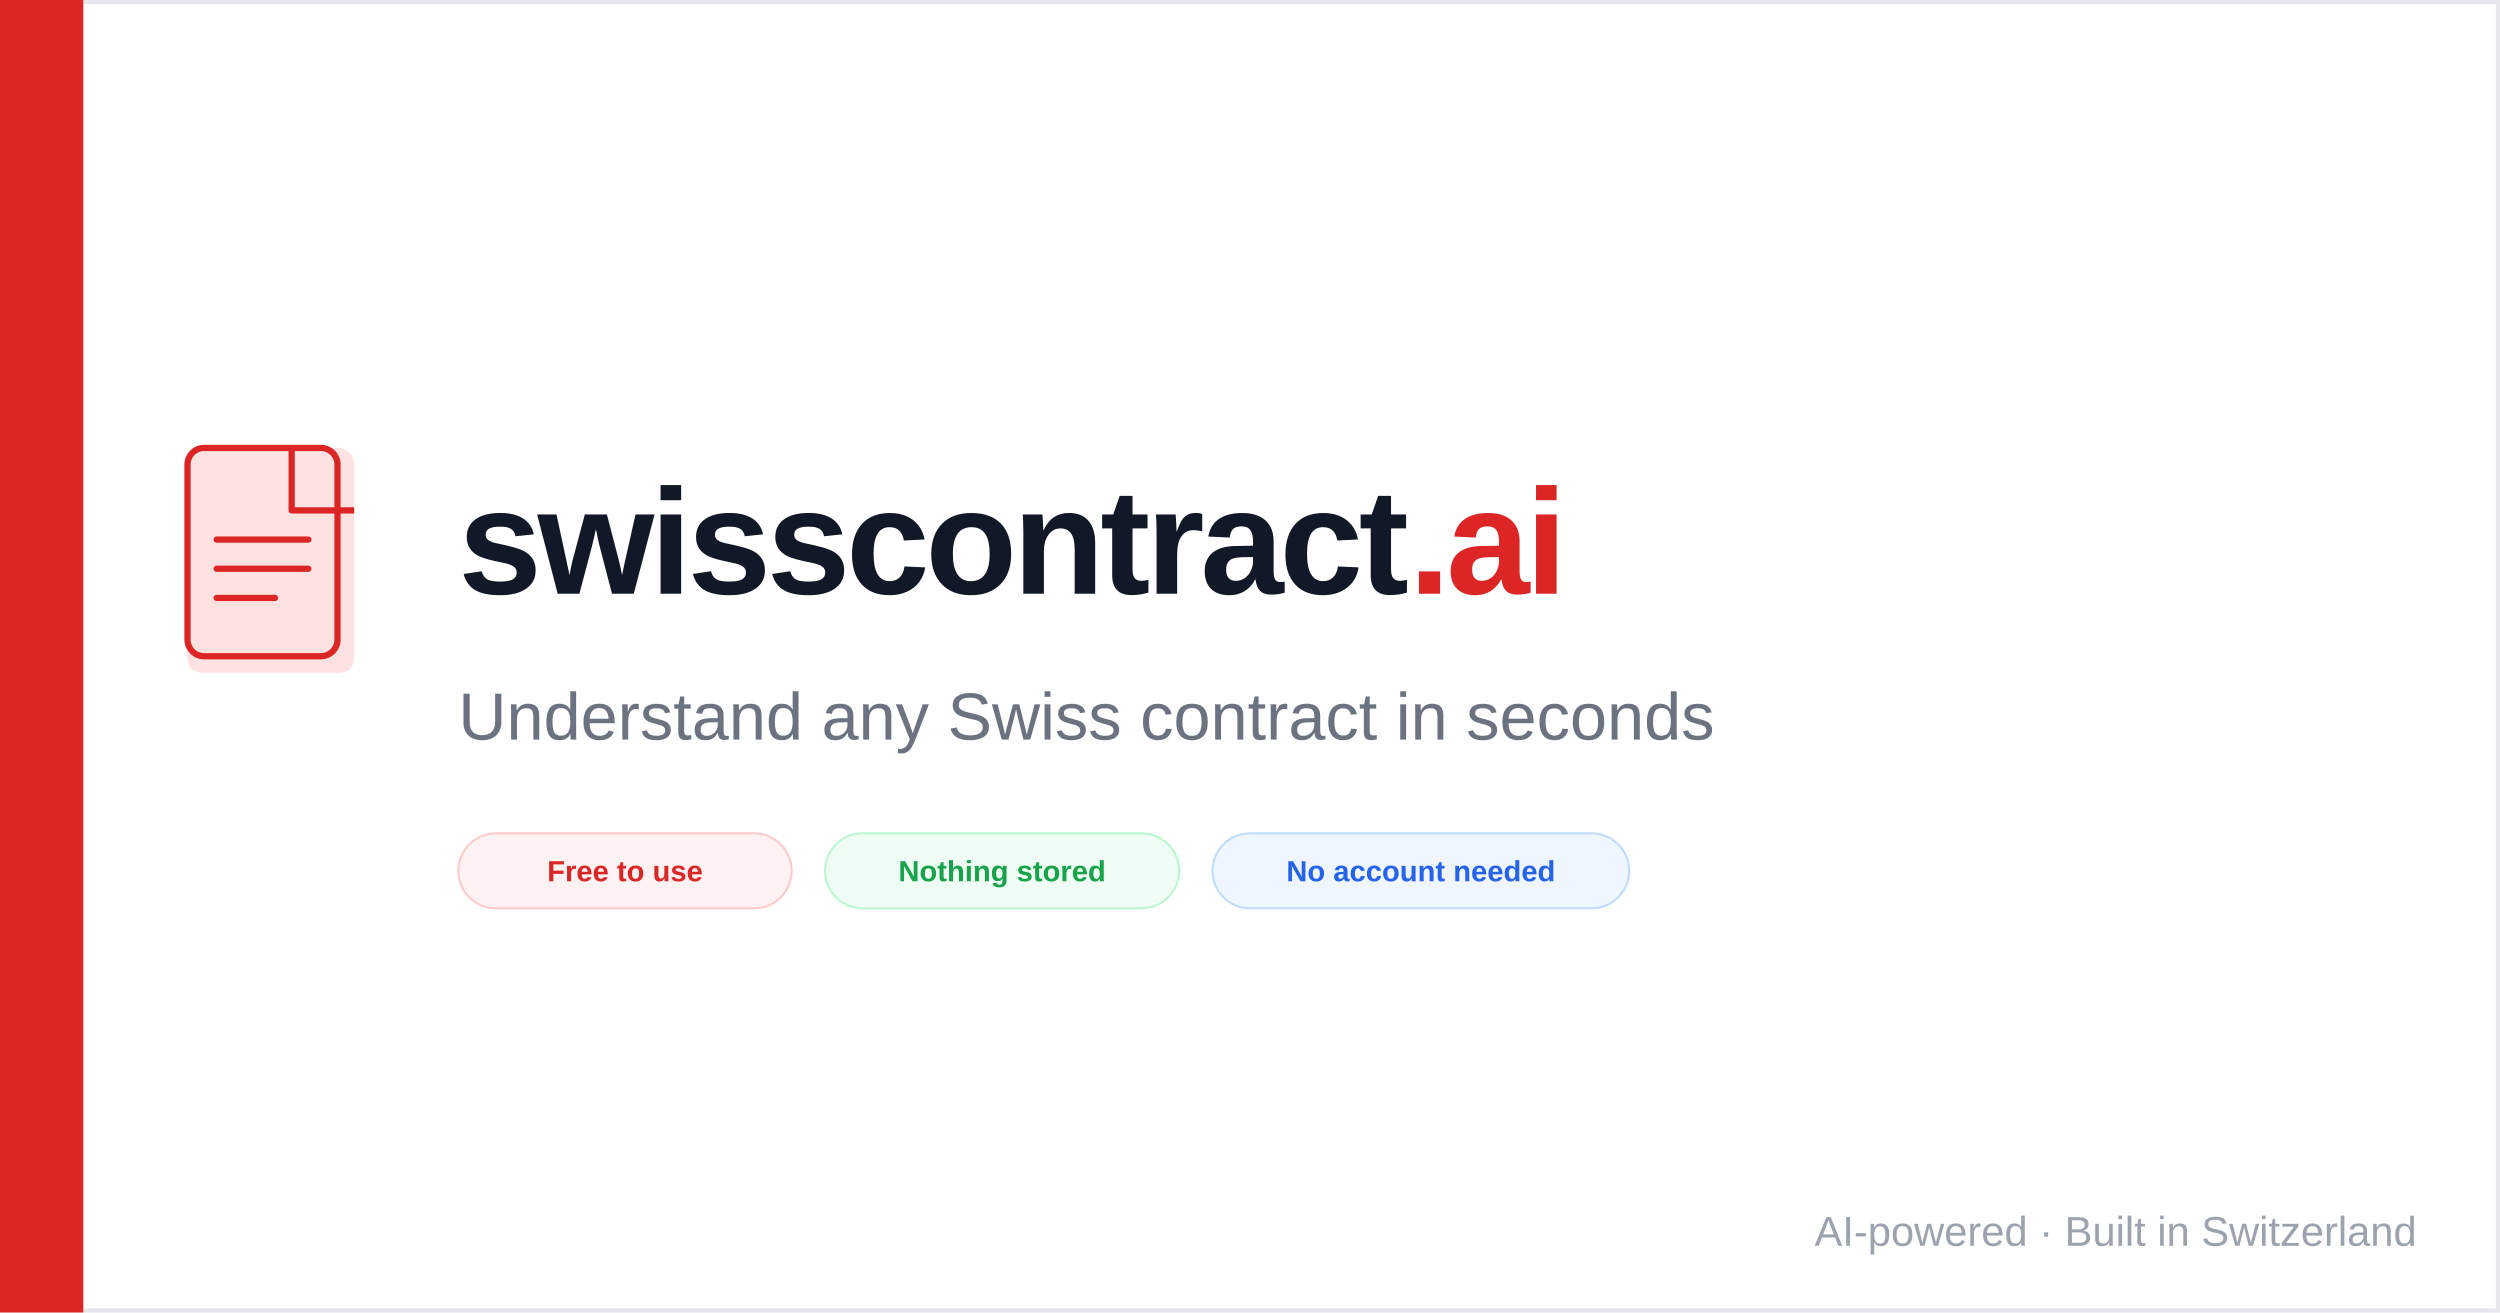
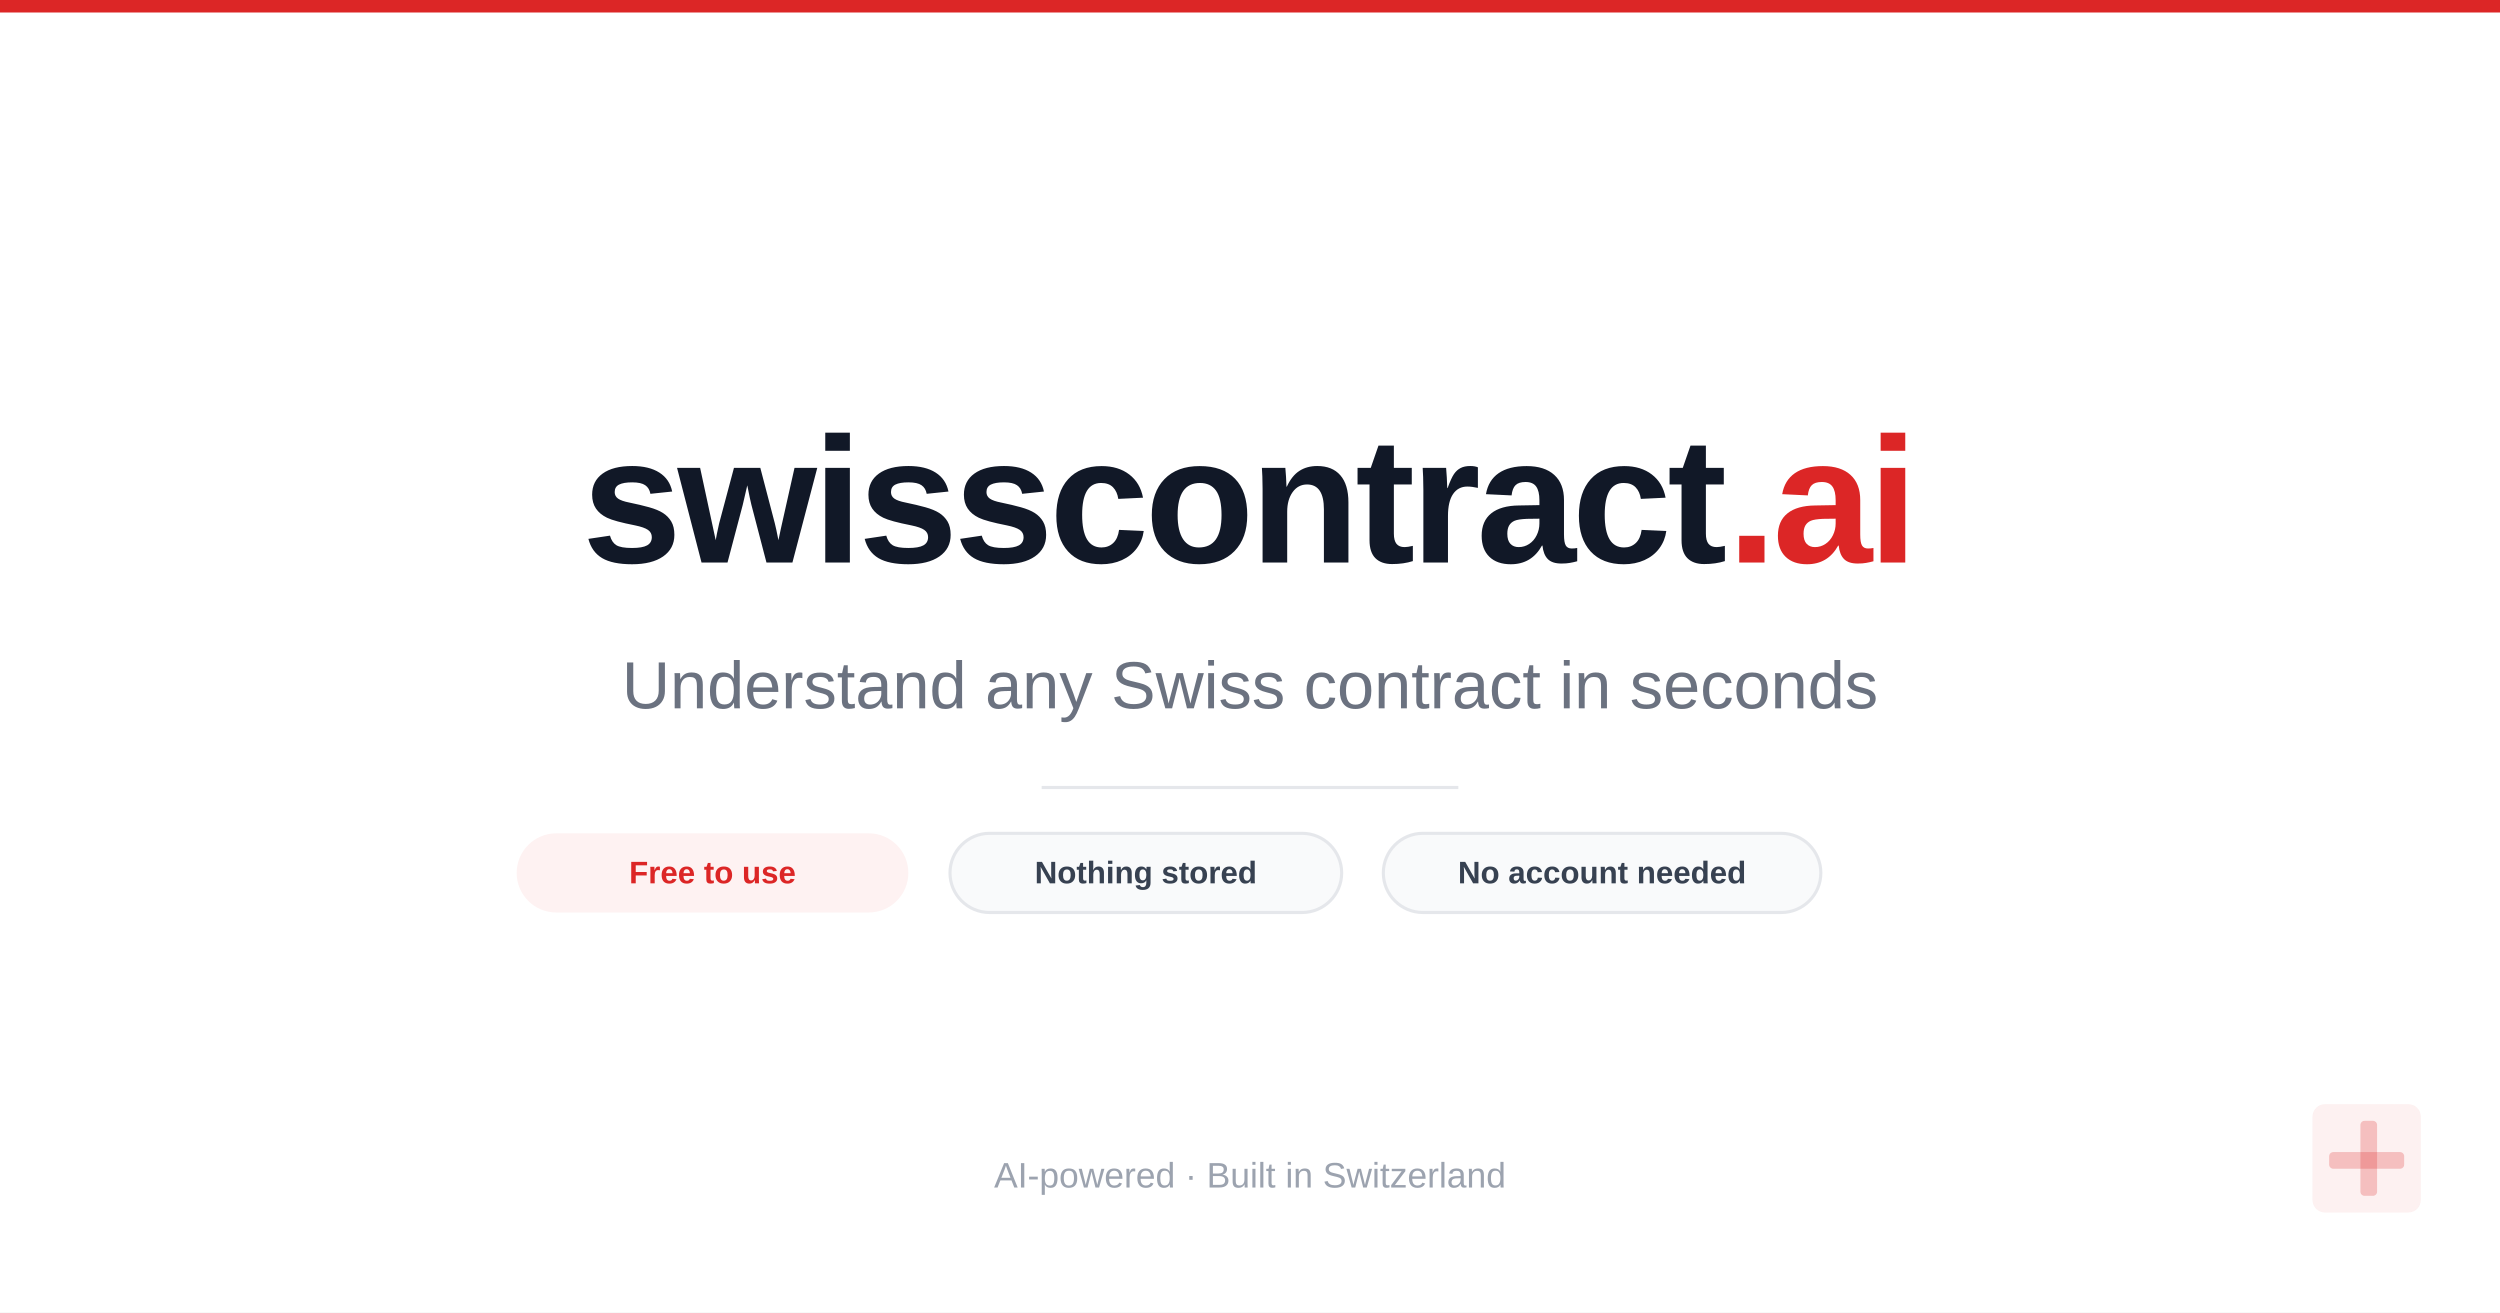
<svg xmlns="http://www.w3.org/2000/svg" width="1200" height="630" viewBox="0 0 1200 630">
-   <rect width="1200" height="630" fill="white" />
-   <rect x="1" y="1" width="1198" height="628" fill="none" stroke="#E5E7EB" stroke-width="2" />
-   <rect x="0" y="0" width="40" height="630" fill="#DC2626" />
-   <g transform="translate(90, 215)">
-     <rect x="0" y="0" width="80" height="100" rx="8" fill="#FEE2E2" />
-     <path d="M50 0 L80 30 L80 100 Q80 108 72 108 L8 108 Q0 108 0 100 L0 8 Q0 0 8 0 Z" fill="#FEE2E2" />
-     <path d="M50 0 L50 30 L80 30" fill="none" stroke="#DC2626" stroke-width="3" stroke-linejoin="round" />
-     <rect x="0" y="0" width="72" height="100" rx="8" fill="none" stroke="#DC2626" stroke-width="3" />
-     <line x1="14" y1="44" x2="58" y2="44" stroke="#DC2626" stroke-width="3" stroke-linecap="round" />
-     <line x1="14" y1="58" x2="58" y2="58" stroke="#DC2626" stroke-width="3" stroke-linecap="round" />
-     <line x1="14" y1="72" x2="42" y2="72" stroke="#DC2626" stroke-width="3" stroke-linecap="round" />
-   </g>
-   <text x="220" y="285" font-family="system-ui, -apple-system, Helvetica Neue, Arial, sans-serif" font-size="72" font-weight="800" fill="#111827" letter-spacing="-2">swisscontract<tspan fill="#DC2626">.ai</tspan>
+   <rect width="1200" height="630" fill="#FFFFFF" />
+   <rect x="0" y="0" width="1200" height="6" fill="#DC2626" />
+   <text x="600" y="270" text-anchor="middle" font-family="system-ui, -apple-system, 'Helvetica Neue', Arial, sans-serif" font-size="86" font-weight="800" fill="#111827" letter-spacing="-2">swisscontract<tspan fill="#DC2626">.ai</tspan>
  </text>
-   <text x="220" y="355" font-family="system-ui, -apple-system, Helvetica Neue, Arial, sans-serif" font-size="32" font-weight="400" fill="#6B7280">Understand any Swiss contract in seconds</text>
-   <g transform="translate(220, 400)">
-     <rect x="0" y="0" width="160" height="36" rx="18" fill="#FEF2F2" stroke="#FECACA" stroke-width="1" />
-     <text x="80" y="23" text-anchor="middle" font-family="system-ui, -apple-system, Helvetica Neue, Arial, sans-serif" font-size="14" font-weight="600" fill="#DC2626">Free to use</text>
-     <rect x="176" y="0" width="170" height="36" rx="18" fill="#F0FDF4" stroke="#BBF7D0" stroke-width="1" />
-     <text x="261" y="23" text-anchor="middle" font-family="system-ui, -apple-system, Helvetica Neue, Arial, sans-serif" font-size="14" font-weight="600" fill="#16A34A">Nothing stored</text>
-     <rect x="362" y="0" width="200" height="36" rx="18" fill="#EFF6FF" stroke="#BFDBFE" stroke-width="1" />
-     <text x="462" y="23" text-anchor="middle" font-family="system-ui, -apple-system, Helvetica Neue, Arial, sans-serif" font-size="14" font-weight="600" fill="#2563EB">No account needed</text>
-   </g>
-   <text x="1160" y="598" text-anchor="end" font-family="system-ui, -apple-system, Helvetica Neue, Arial, sans-serif" font-size="20" fill="#9CA3AF">AI-powered · Built in Switzerland</text>
+   <text x="600" y="340" text-anchor="middle" font-family="system-ui, -apple-system, 'Helvetica Neue', Arial, sans-serif" font-size="32" font-weight="500" fill="#6B7280">Understand any Swiss contract in seconds</text>
+   <line x1="500" y1="378" x2="700" y2="378" stroke="#E5E7EB" stroke-width="1.5" />
+   <rect x="248" y="400" width="188" height="38" rx="19" fill="#FEF2F2" />
+   <text x="342" y="424" text-anchor="middle" font-family="system-ui, -apple-system, 'Helvetica Neue', Arial, sans-serif" font-size="15" font-weight="600" fill="#DC2626">Free to use</text>
+   <rect x="456" y="400" width="188" height="38" rx="19" fill="#F9FAFB" stroke="#E5E7EB" stroke-width="1.5" />
+   <text x="550" y="424" text-anchor="middle" font-family="system-ui, -apple-system, 'Helvetica Neue', Arial, sans-serif" font-size="15" font-weight="600" fill="#374151">Nothing stored</text>
+   <rect x="664" y="400" width="210" height="38" rx="19" fill="#F9FAFB" stroke="#E5E7EB" stroke-width="1.5" />
+   <text x="769" y="424" text-anchor="middle" font-family="system-ui, -apple-system, 'Helvetica Neue', Arial, sans-serif" font-size="15" font-weight="600" fill="#374151">No account needed</text>
+   <text x="600" y="570" text-anchor="middle" font-family="system-ui, -apple-system, 'Helvetica Neue', Arial, sans-serif" font-size="17" fill="#9CA3AF">AI-powered · Built in Switzerland</text>
+   <rect x="1110" y="530" width="52" height="52" rx="6" fill="#DC2626" opacity="0.07" />
+   <rect x="1133" y="538" width="8" height="36" rx="2" fill="#DC2626" opacity="0.25" />
+   <rect x="1118" y="553" width="36" height="8" rx="2" fill="#DC2626" opacity="0.25" />
</svg>
